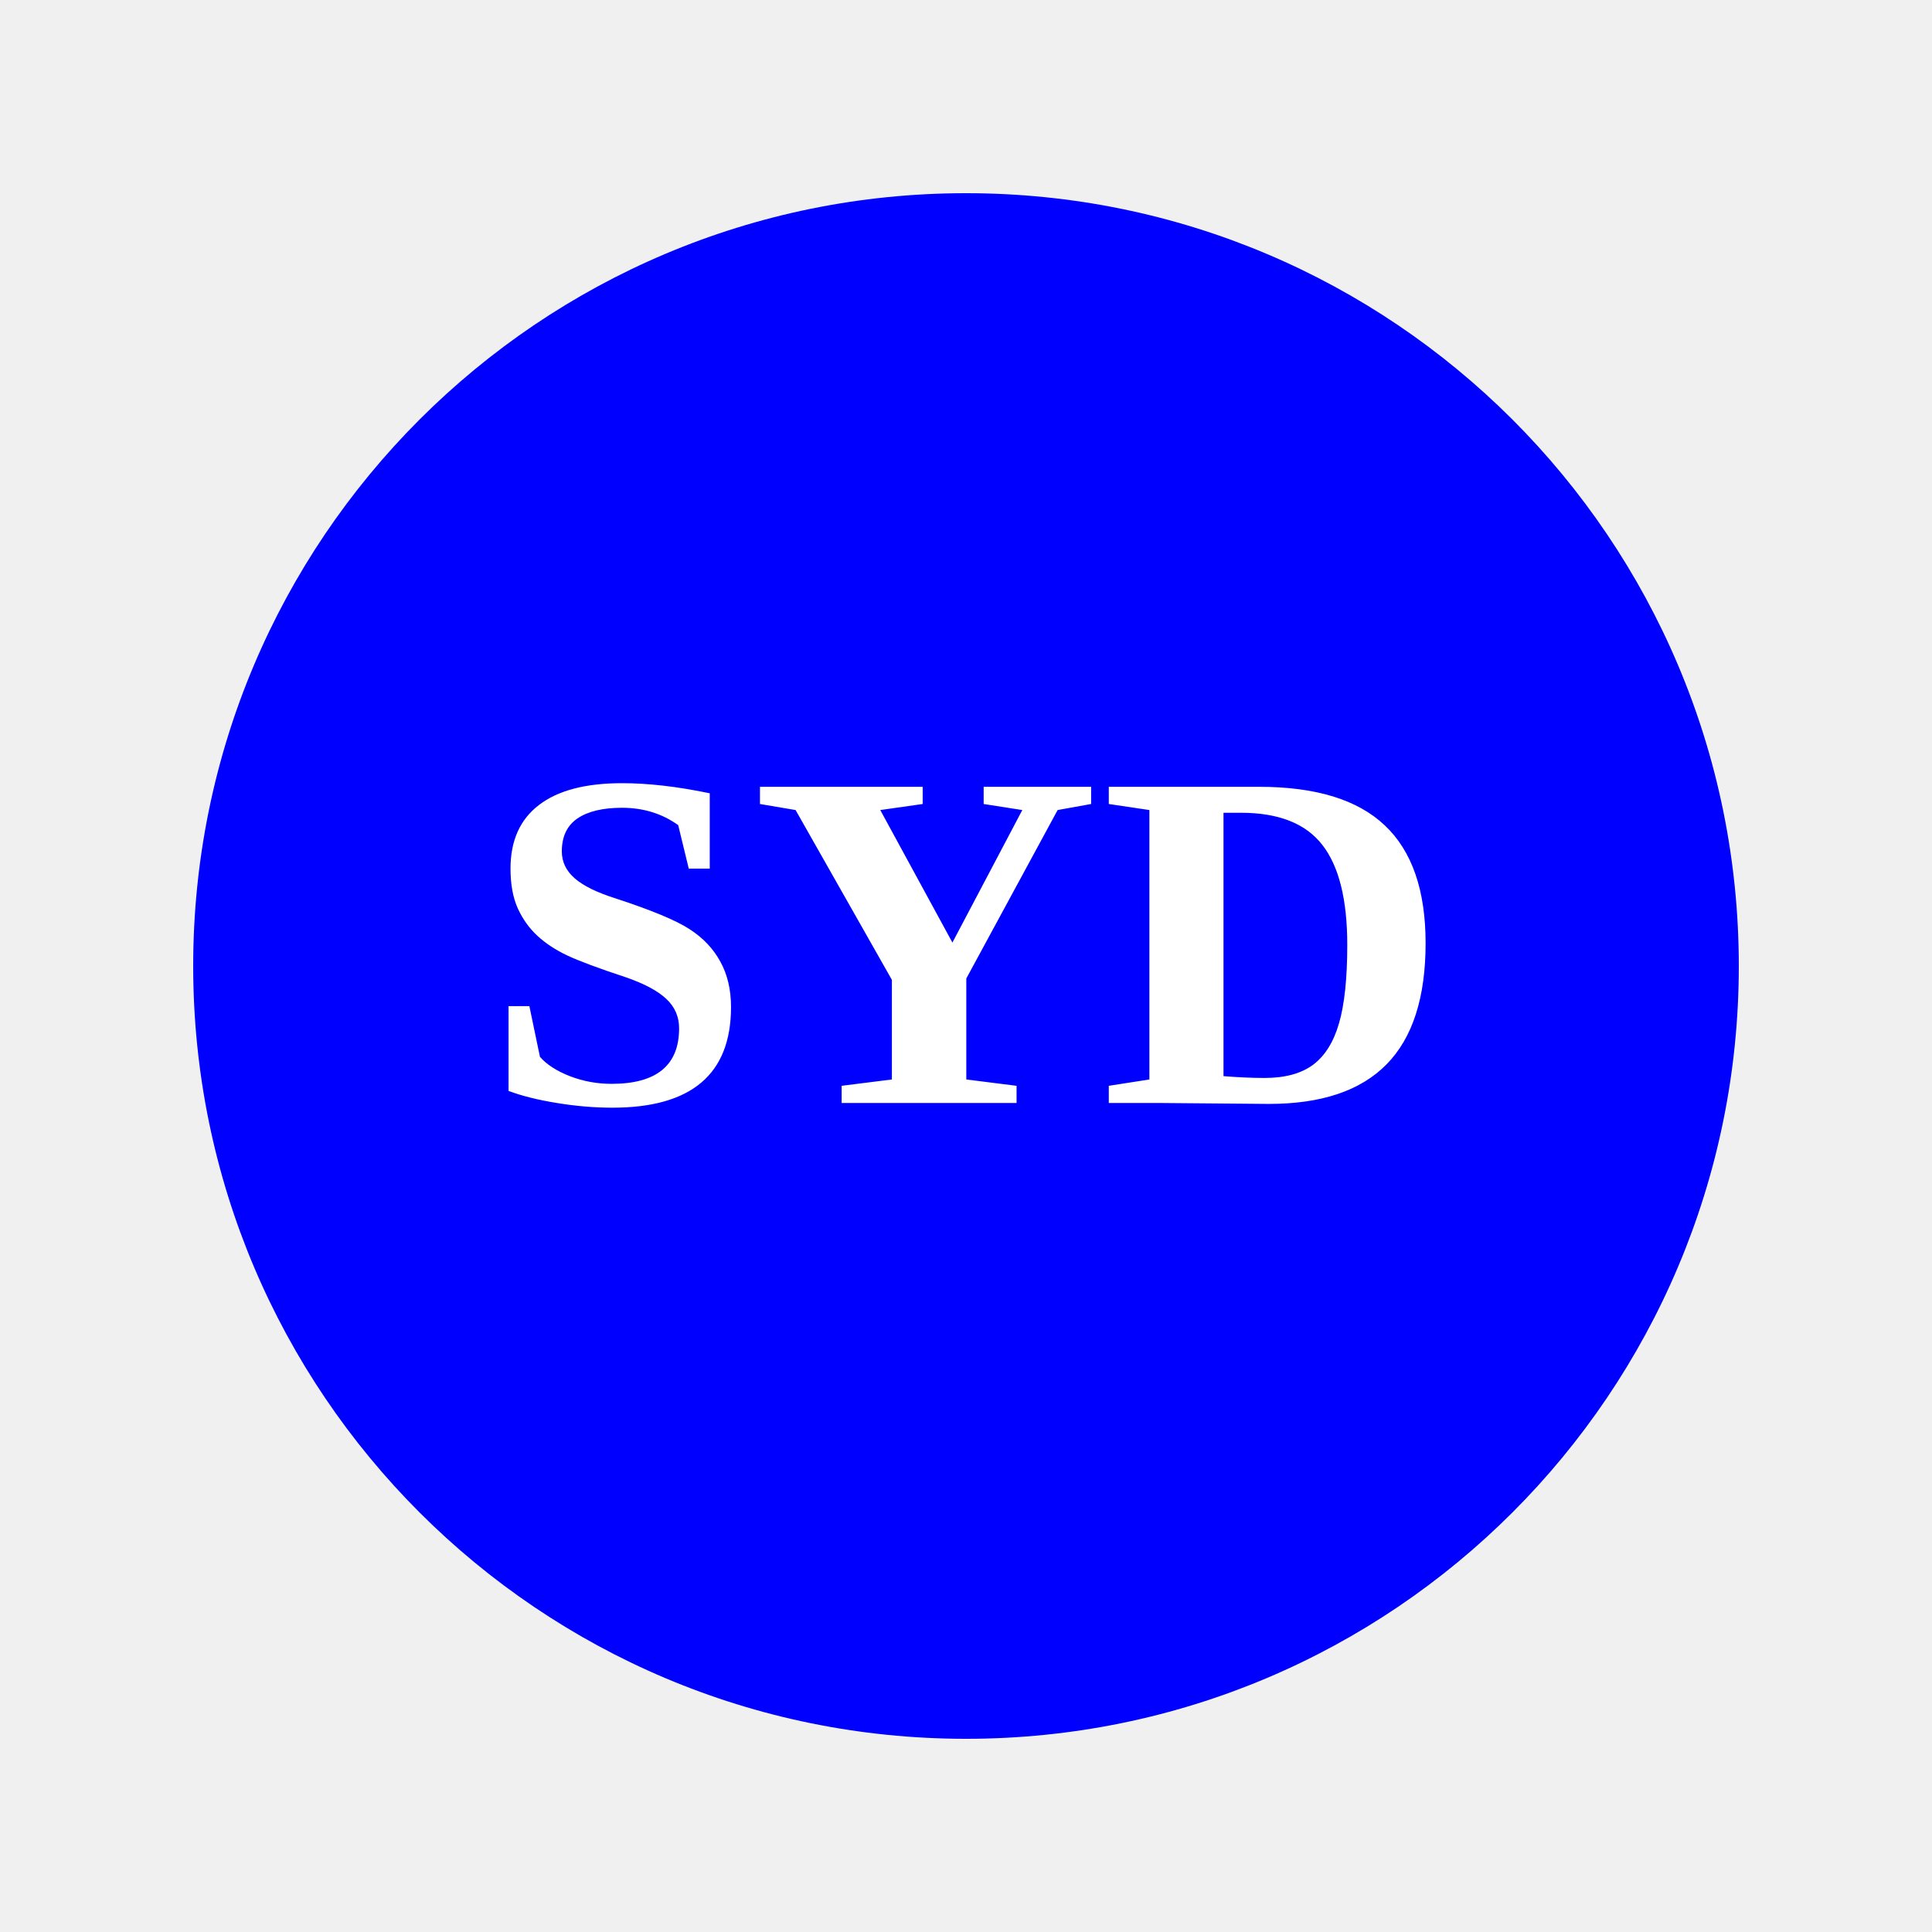
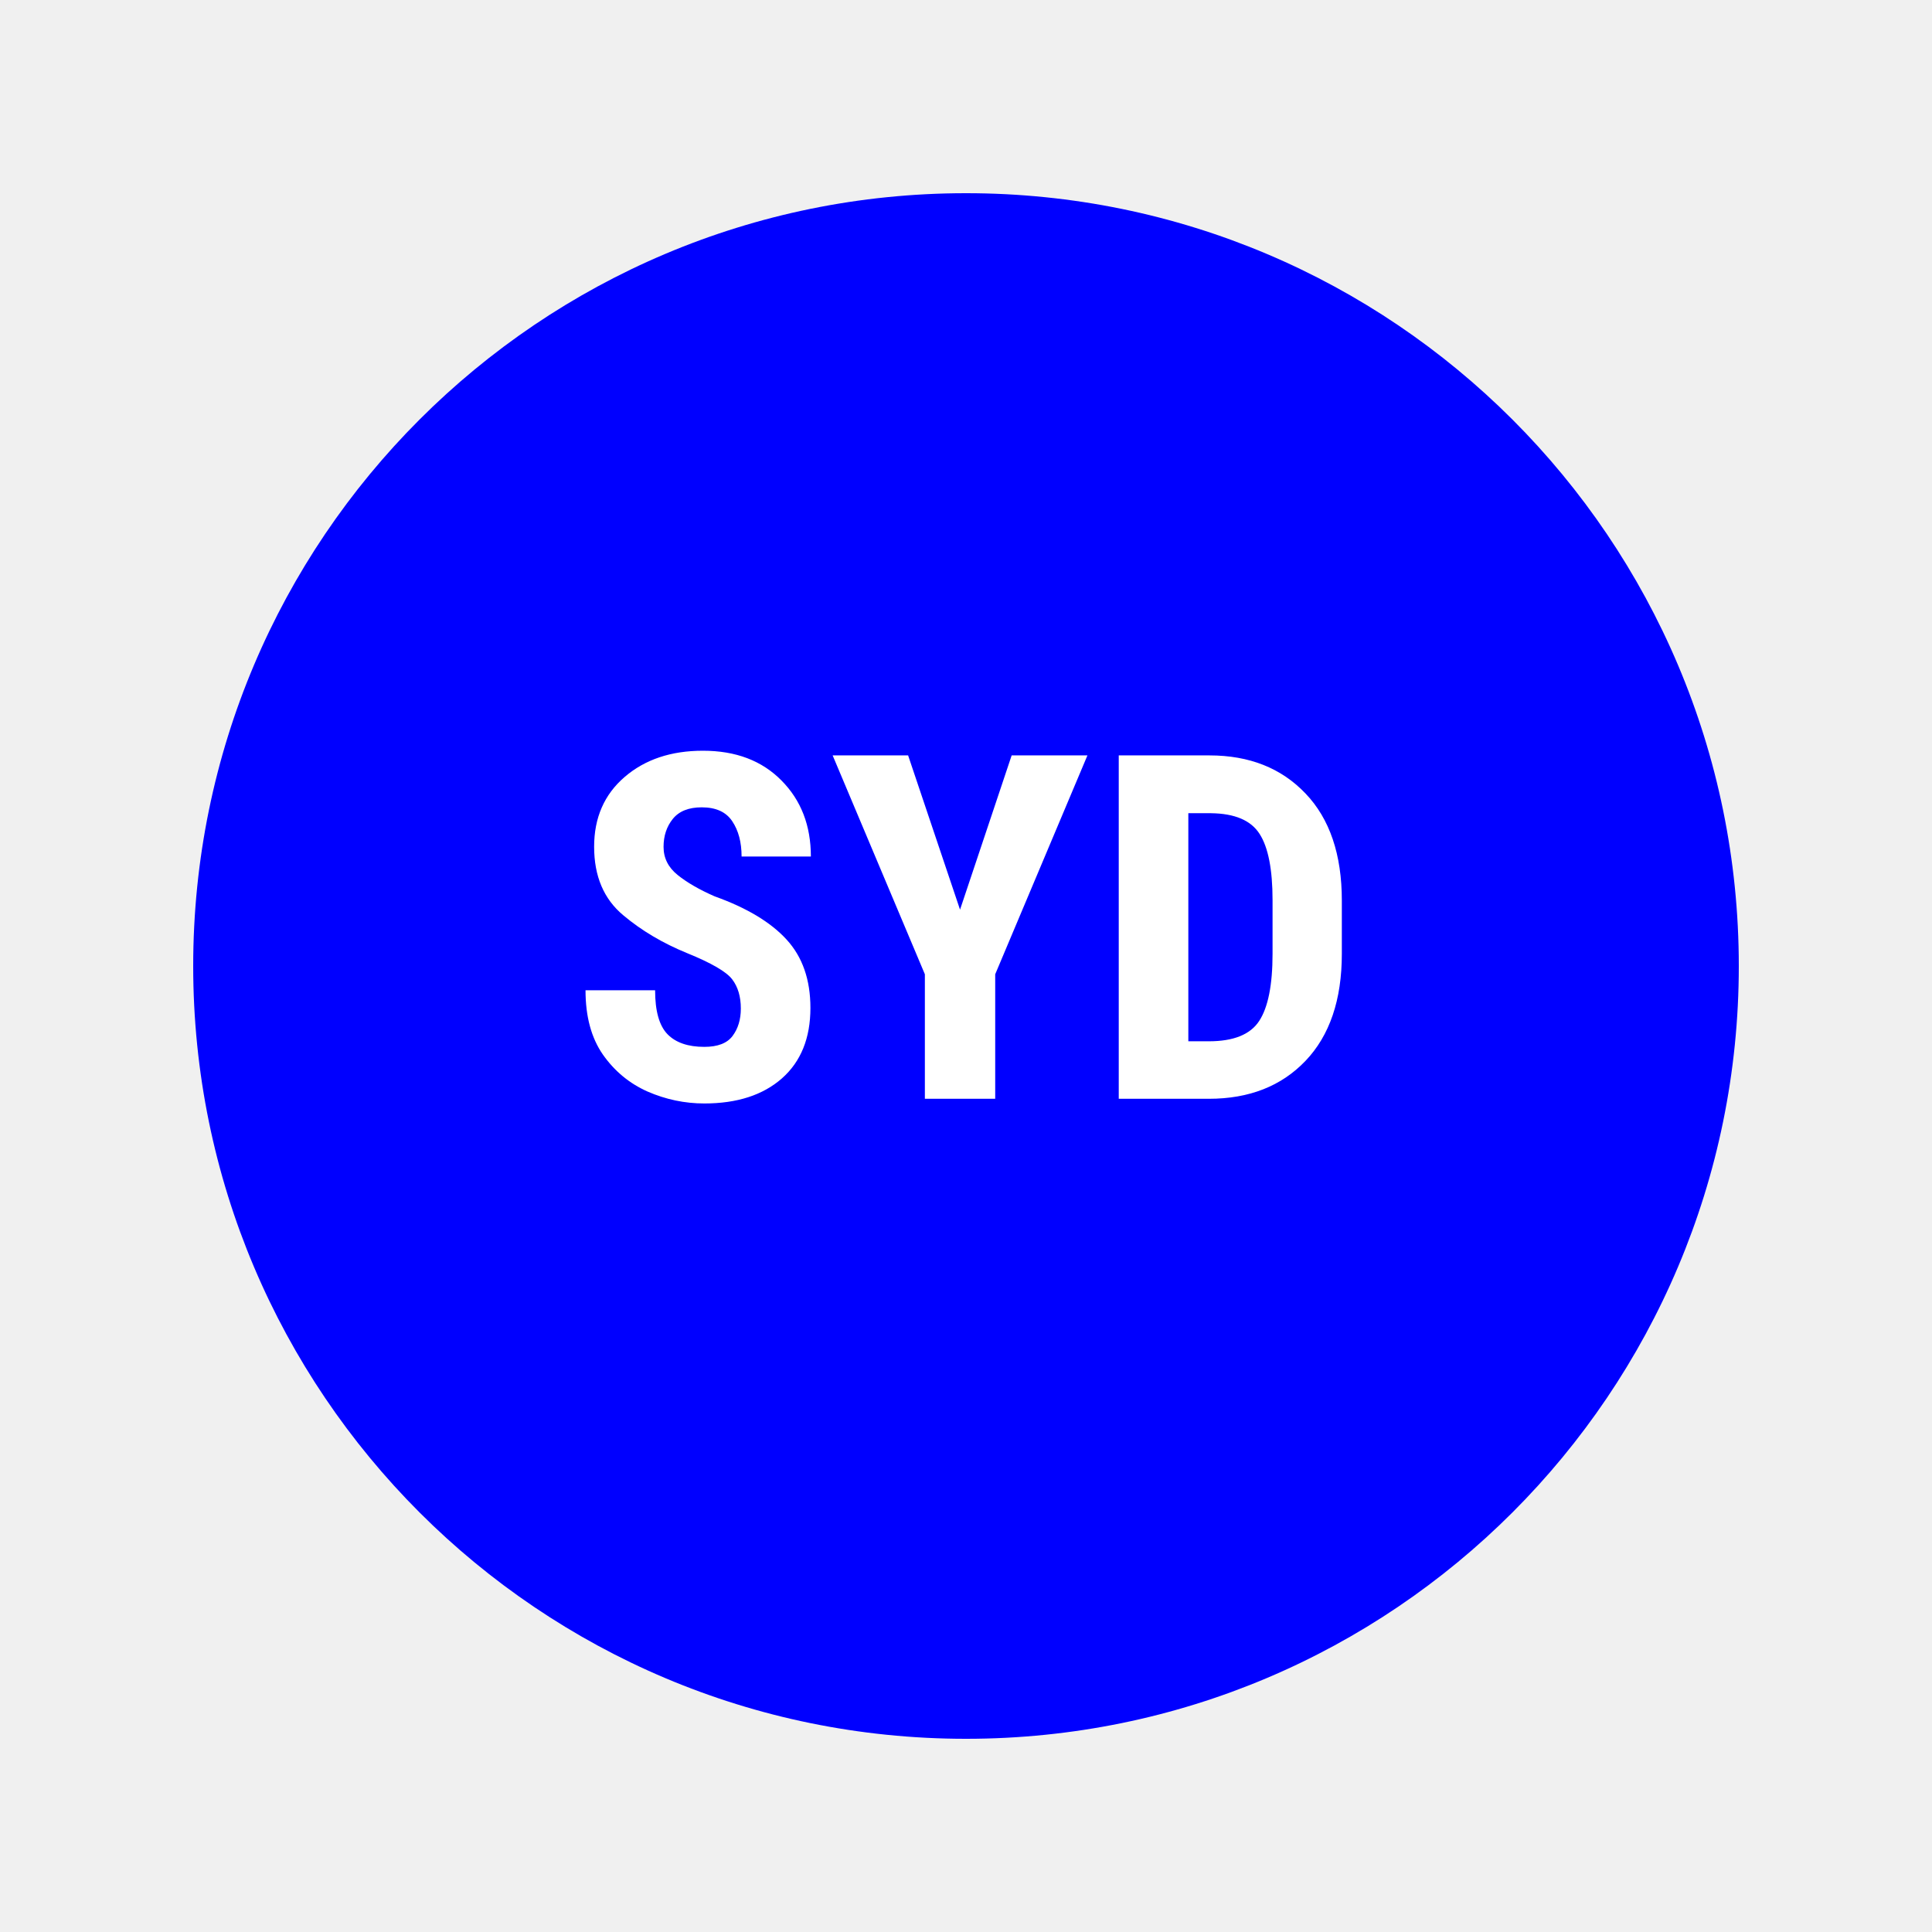
<svg xmlns="http://www.w3.org/2000/svg" width="200" height="200">
-   <circle cx="100" cy="100" r="80" fill="blue" />
-   <text x="100" y="100" dominant-baseline="middle" text-anchor="middle" font-size="50" font-weight="bold" fill="White">
+   <circle cx="100" cy="100" r="80" fill="Blue" />
+   <text font-family="Roboto Condensed" x="100" y="100" dominant-baseline="middle" text-anchor="middle" font-size="50" font-weight="bold" fill="White">
          SYD
        </text>
</svg>
